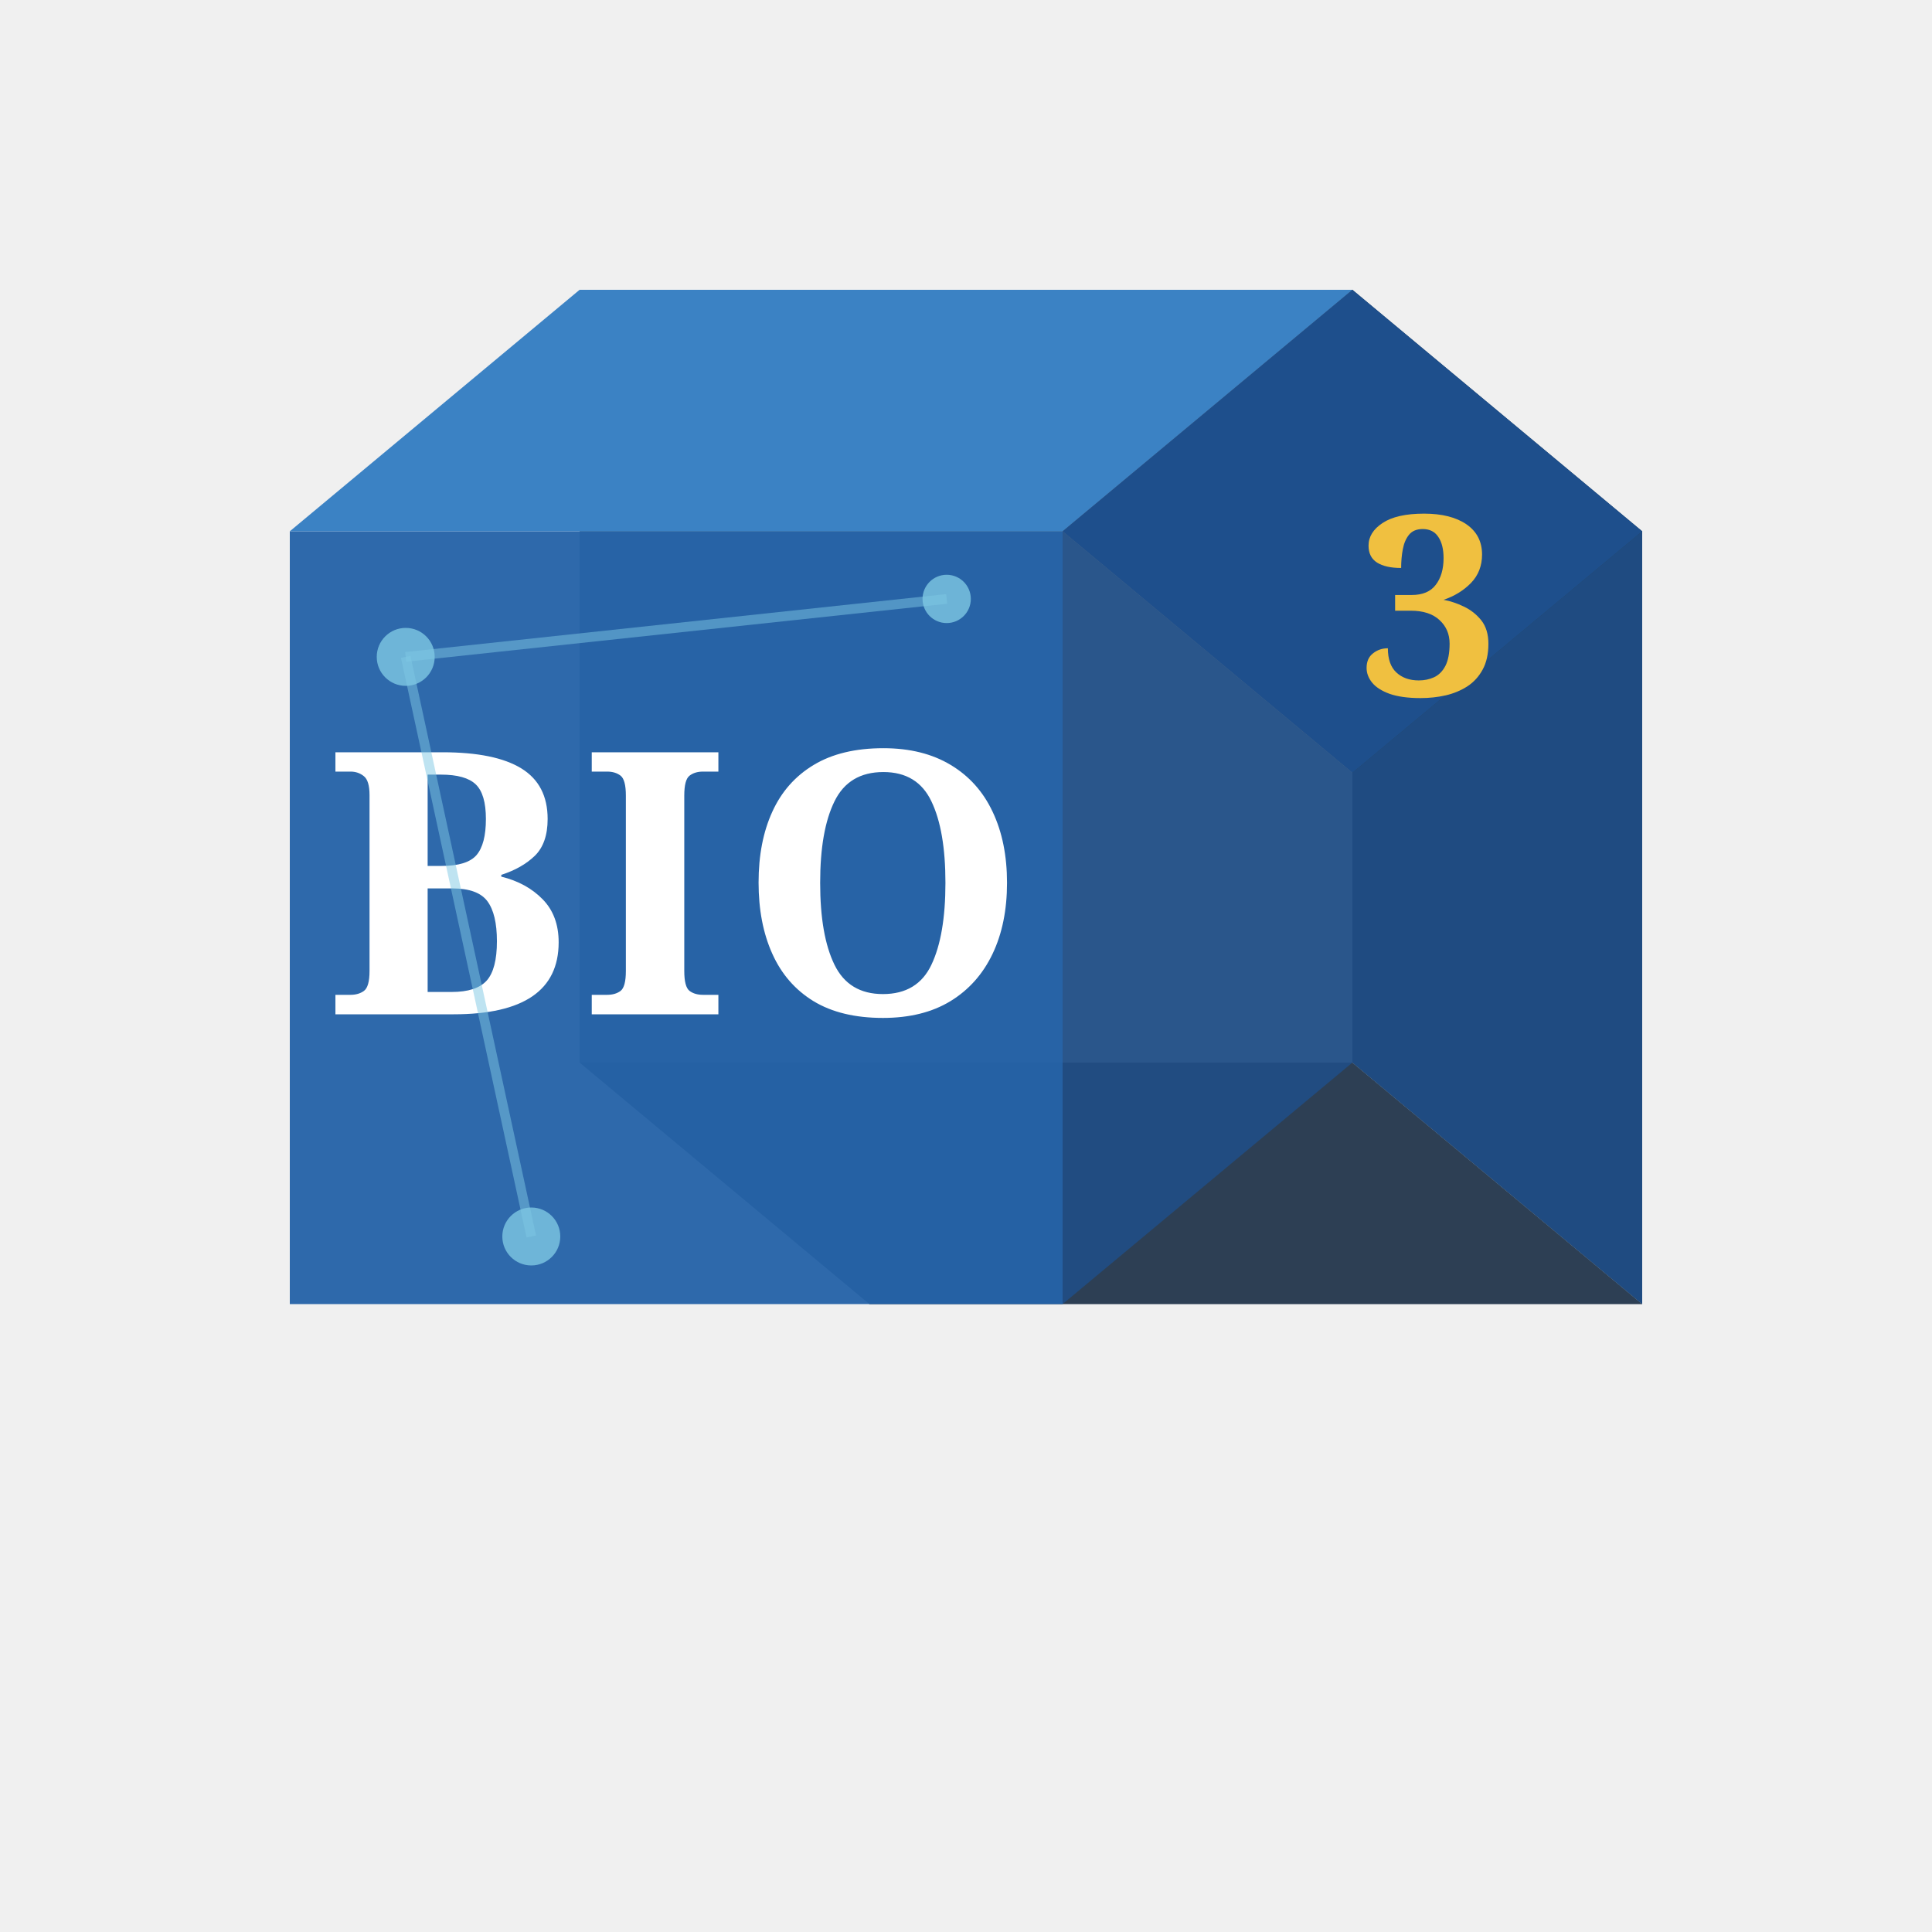
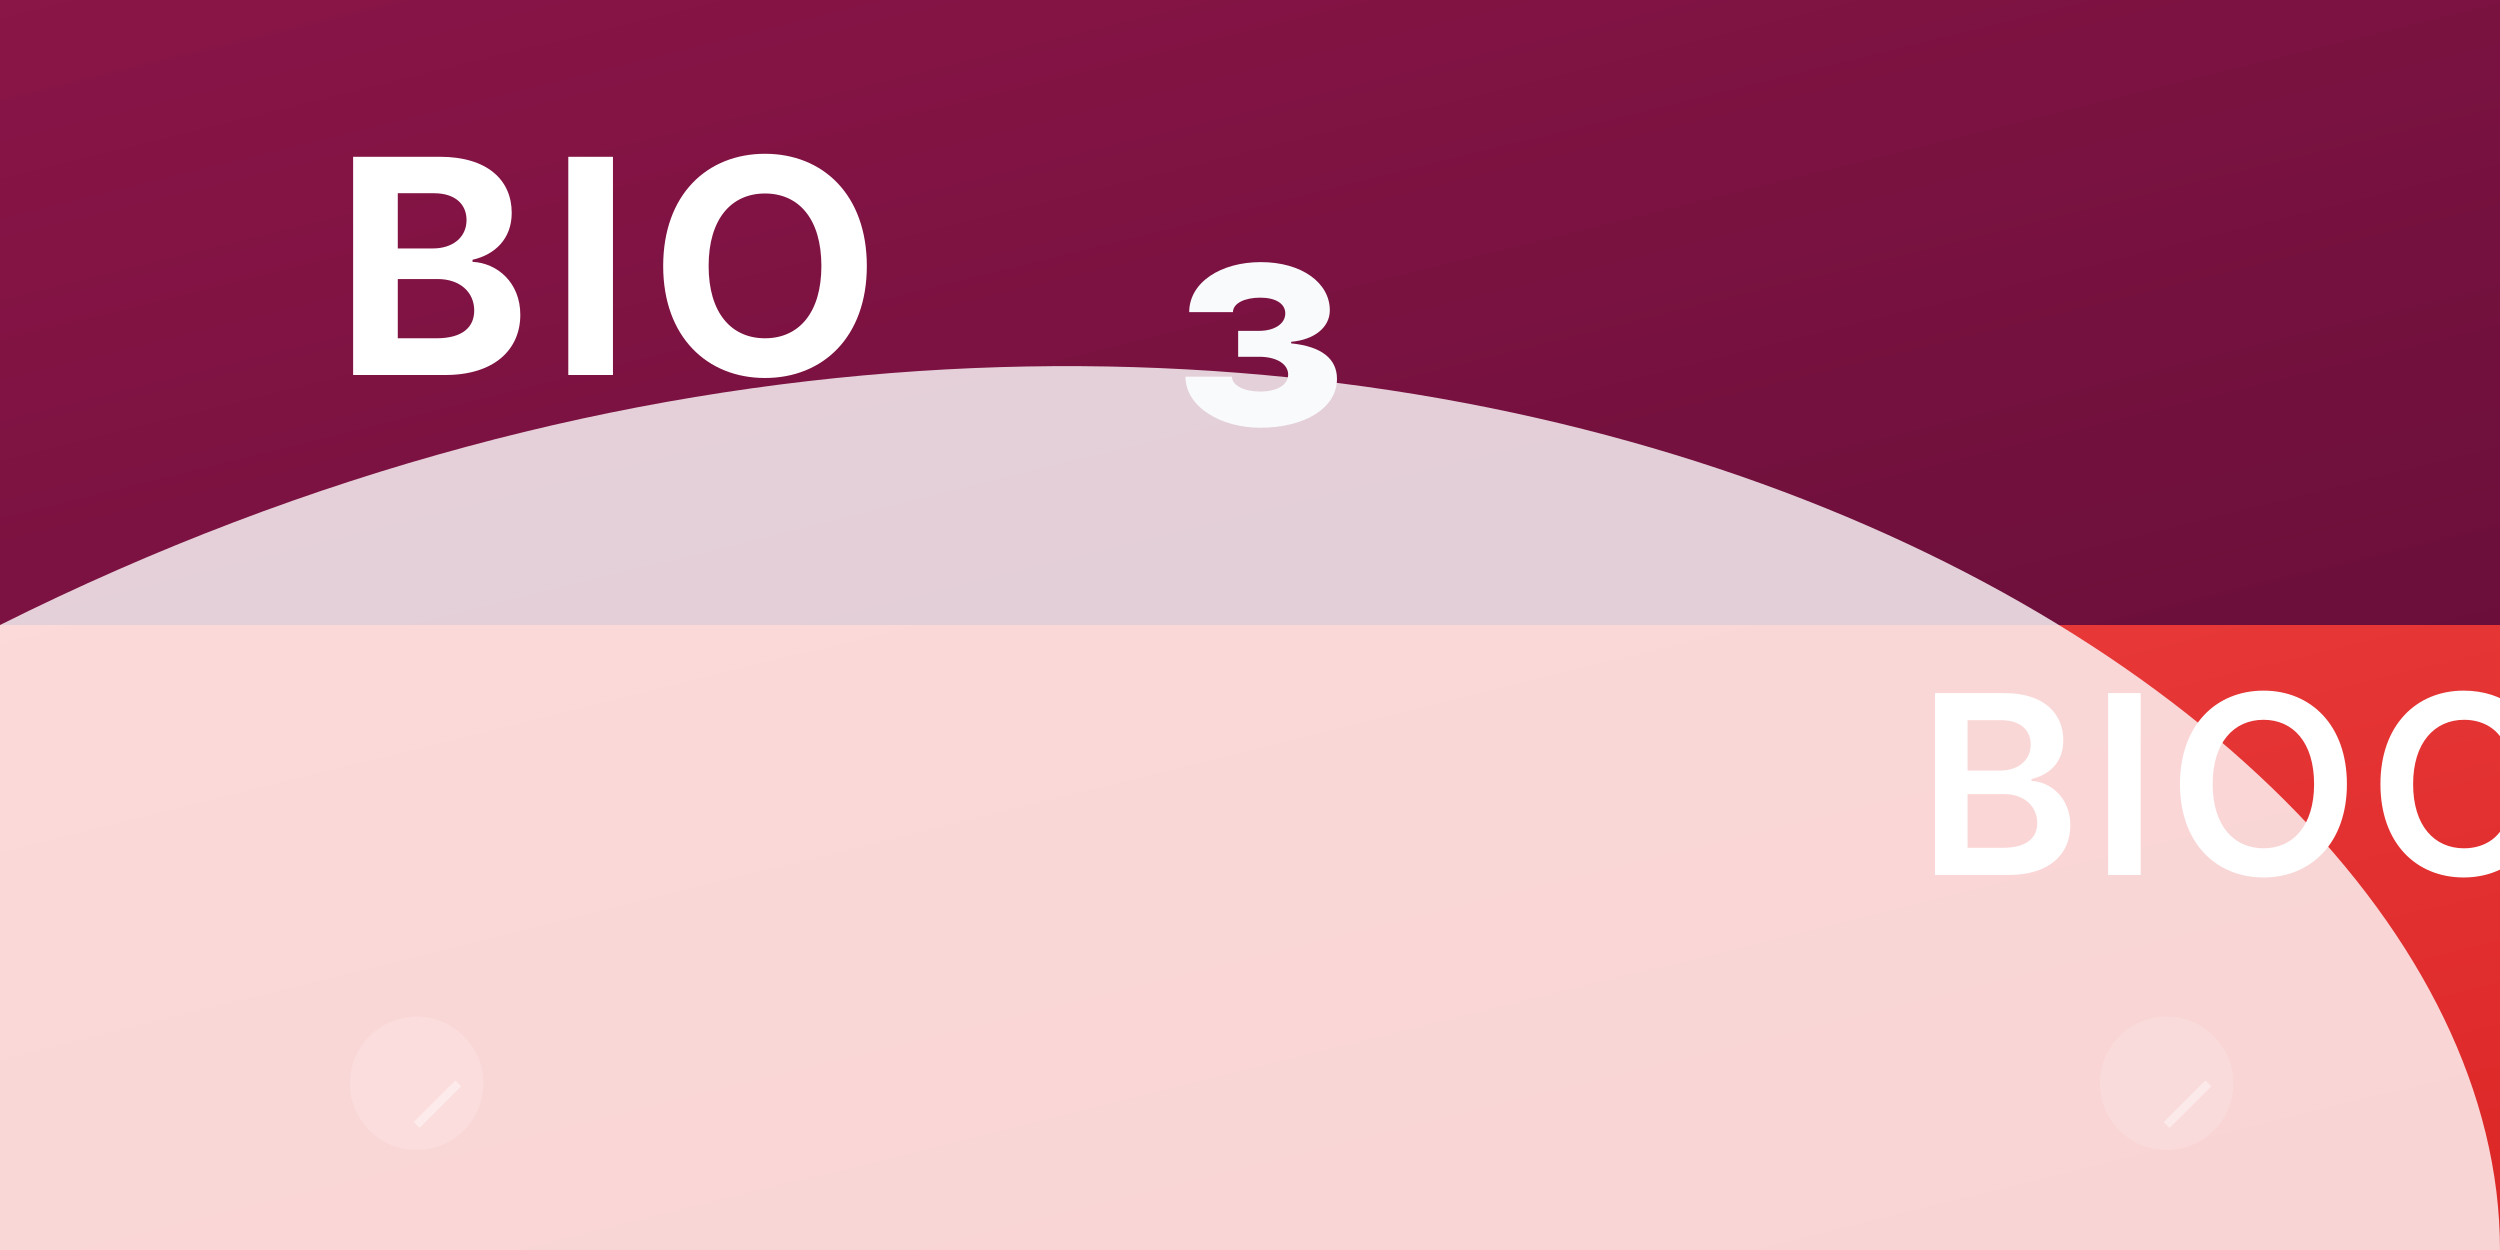
- <svg xmlns="http://www.w3.org/2000/svg" viewBox="0 0 200 200" width="200" height="200">
-   <polygon points="60,30 140,30 140,110 60,110" fill="#1a3a5c" opacity="0.7" />
-   <polygon points="140,30 170,55 170,135 140,110" fill="#0d2a45" opacity="0.9" />
-   <polygon points="60,110 140,110 170,135 90,135" fill="#0a2038" opacity="0.85" />
-   <polygon points="30,55 110,55 110,135 30,135" fill="#2563a8" opacity="0.95" />
-   <polygon points="30,55 60,30 140,30 110,55" fill="#3b82c4" />
-   <polygon points="110,55 140,30 170,55 140,80" fill="#1e4f8c" />
-   <polygon points="110,55 140,80 170,55 170,135 140,110 110,135" fill="#1e4f8c" opacity="0.8" />
-   <text x="70" y="105" font-family="Georgia, serif" font-size="38" font-weight="bold" fill="white" text-anchor="middle" letter-spacing="1">BIO</text>
-   <text x="148" y="72" font-family="Georgia, serif" font-size="26" font-weight="bold" fill="#f0c040" text-anchor="middle">3</text>
-   <circle cx="42" cy="68" r="3" fill="#7ec8e3" opacity="0.8" />
-   <circle cx="98" cy="62" r="2.5" fill="#7ec8e3" opacity="0.8" />
-   <circle cx="55" cy="128" r="3" fill="#7ec8e3" opacity="0.8" />
-   <line x1="42" y1="68" x2="55" y2="128" stroke="#7ec8e3" stroke-width="1" opacity="0.5" />
-   <line x1="42" y1="68" x2="98" y2="62" stroke="#7ec8e3" stroke-width="1" opacity="0.5" />
+ <svg xmlns="http://www.w3.org/2000/svg" viewBox="0 0 300 150" width="300" height="150">
+   <defs>
+     <linearGradient id="ugred-gradient" x1="0%" y1="0%" x2="100%" y2="100%">
+       <stop offset="0%" style="stop-color:#8A1547;stop-opacity:1" />
+       <stop offset="100%" style="stop-color:#6B0F3A;stop-opacity:1" />
+     </linearGradient>
+     <linearGradient id="biored-gradient" x1="0%" y1="0%" x2="100%" y2="100%">
+       <stop offset="0%" style="stop-color:#EF4444;stop-opacity:1" />
+       <stop offset="100%" style="stop-color:#DC2626;stop-opacity:1" />
+     </linearGradient>
+     <linearGradient id="white-gradient" x1="0%" y1="0%" x2="0%" y2="100%">
+       <stop offset="0%" style="stop-color:#ffffff;stop-opacity:1" />
+       <stop offset="100%" style="stop-color:#f3f4f6;stop-opacity:1" />
+     </linearGradient>
+   </defs>
+   <rect x="0" y="0" width="300" height="75" fill="url(#ugred-gradient)" />
+   <rect x="0" y="75" width="300" height="75" fill="url(#biored-gradient)" />
+   <path d="M0,75 C150,0 300,75 300,150 L0,150 Z" fill="white" opacity="0.8" />
+   <text x="40" y="45" font-family="Inter, system-ui, -apple-system, BlinkMacSystemFont, 'Segoe UI', Roboto, Oxygen, Ubuntu, Cantarell, 'Helvetica Neue', sans-serif" font-size="36" font-weight="bold" fill="white" letter-spacing="2">BIO</text>
+   <text x="140" y="72" font-family="Inter, system-ui, -apple-system, BlinkMacSystemFont, 'Segoe UI', Roboto, Oxygen, Ubuntu, Cantarell, 'Helvetica Neue', sans-serif" font-size="48" font-weight="bold" fill="#f8fafc" letter-spacing="8">³</text>
+   <text x="230" y="105" font-family="Inter, system-ui, -apple-system, BlinkMacSystemFont, 'Segoe UI', Roboto, Oxygen, Ubuntu, Cantarell, 'Helvetica Neue', sans-serif" font-size="30" font-weight="600" fill="white" letter-spacing="1">BIOCUBO</text>
+   <circle cx="50" cy="130" r="8" fill="rgba(255,255,255,0.3)" opacity="0.5" />
+   <circle cx="260" cy="130" r="8" fill="rgba(255,255,255,0.3)" opacity="0.5" />
+   <line x1="50" y1="135" x2="55" y2="130" stroke="rgba(255,255,255,0.4)" stroke-width="1" />
+   <line x1="260" y1="135" x2="265" y2="130" stroke="rgba(255,255,255,0.4)" stroke-width="1" />
</svg>
